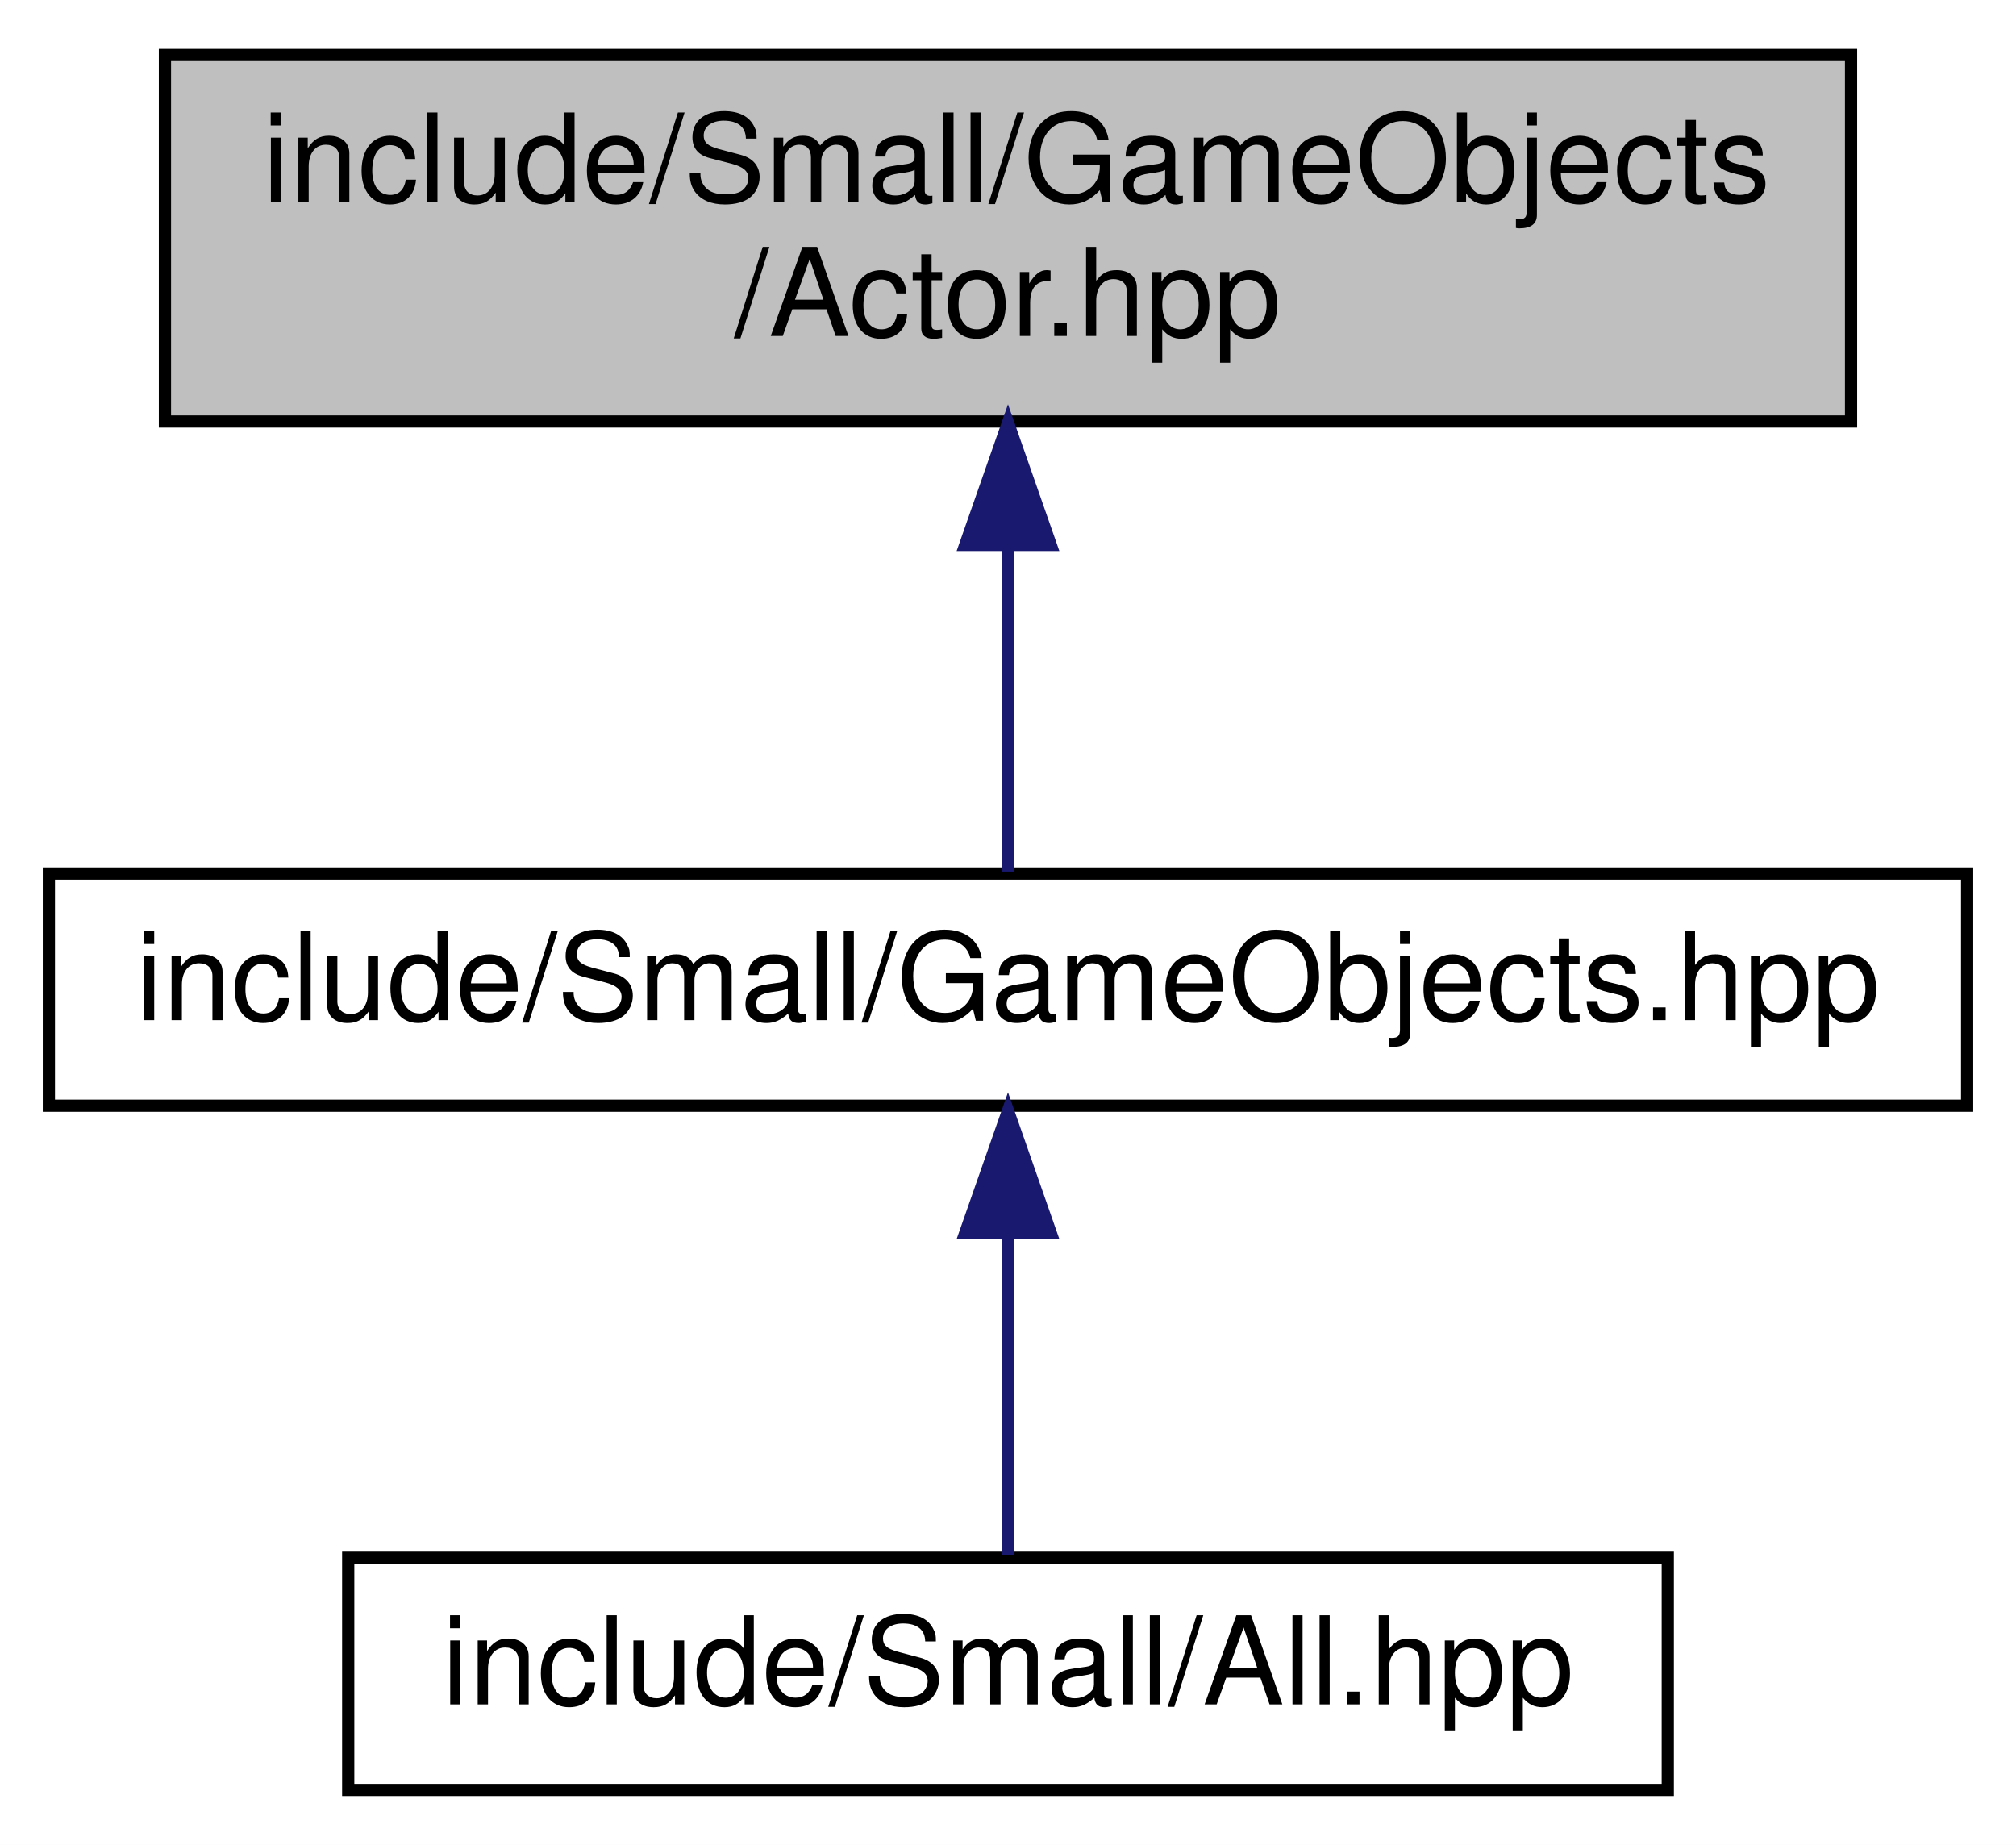
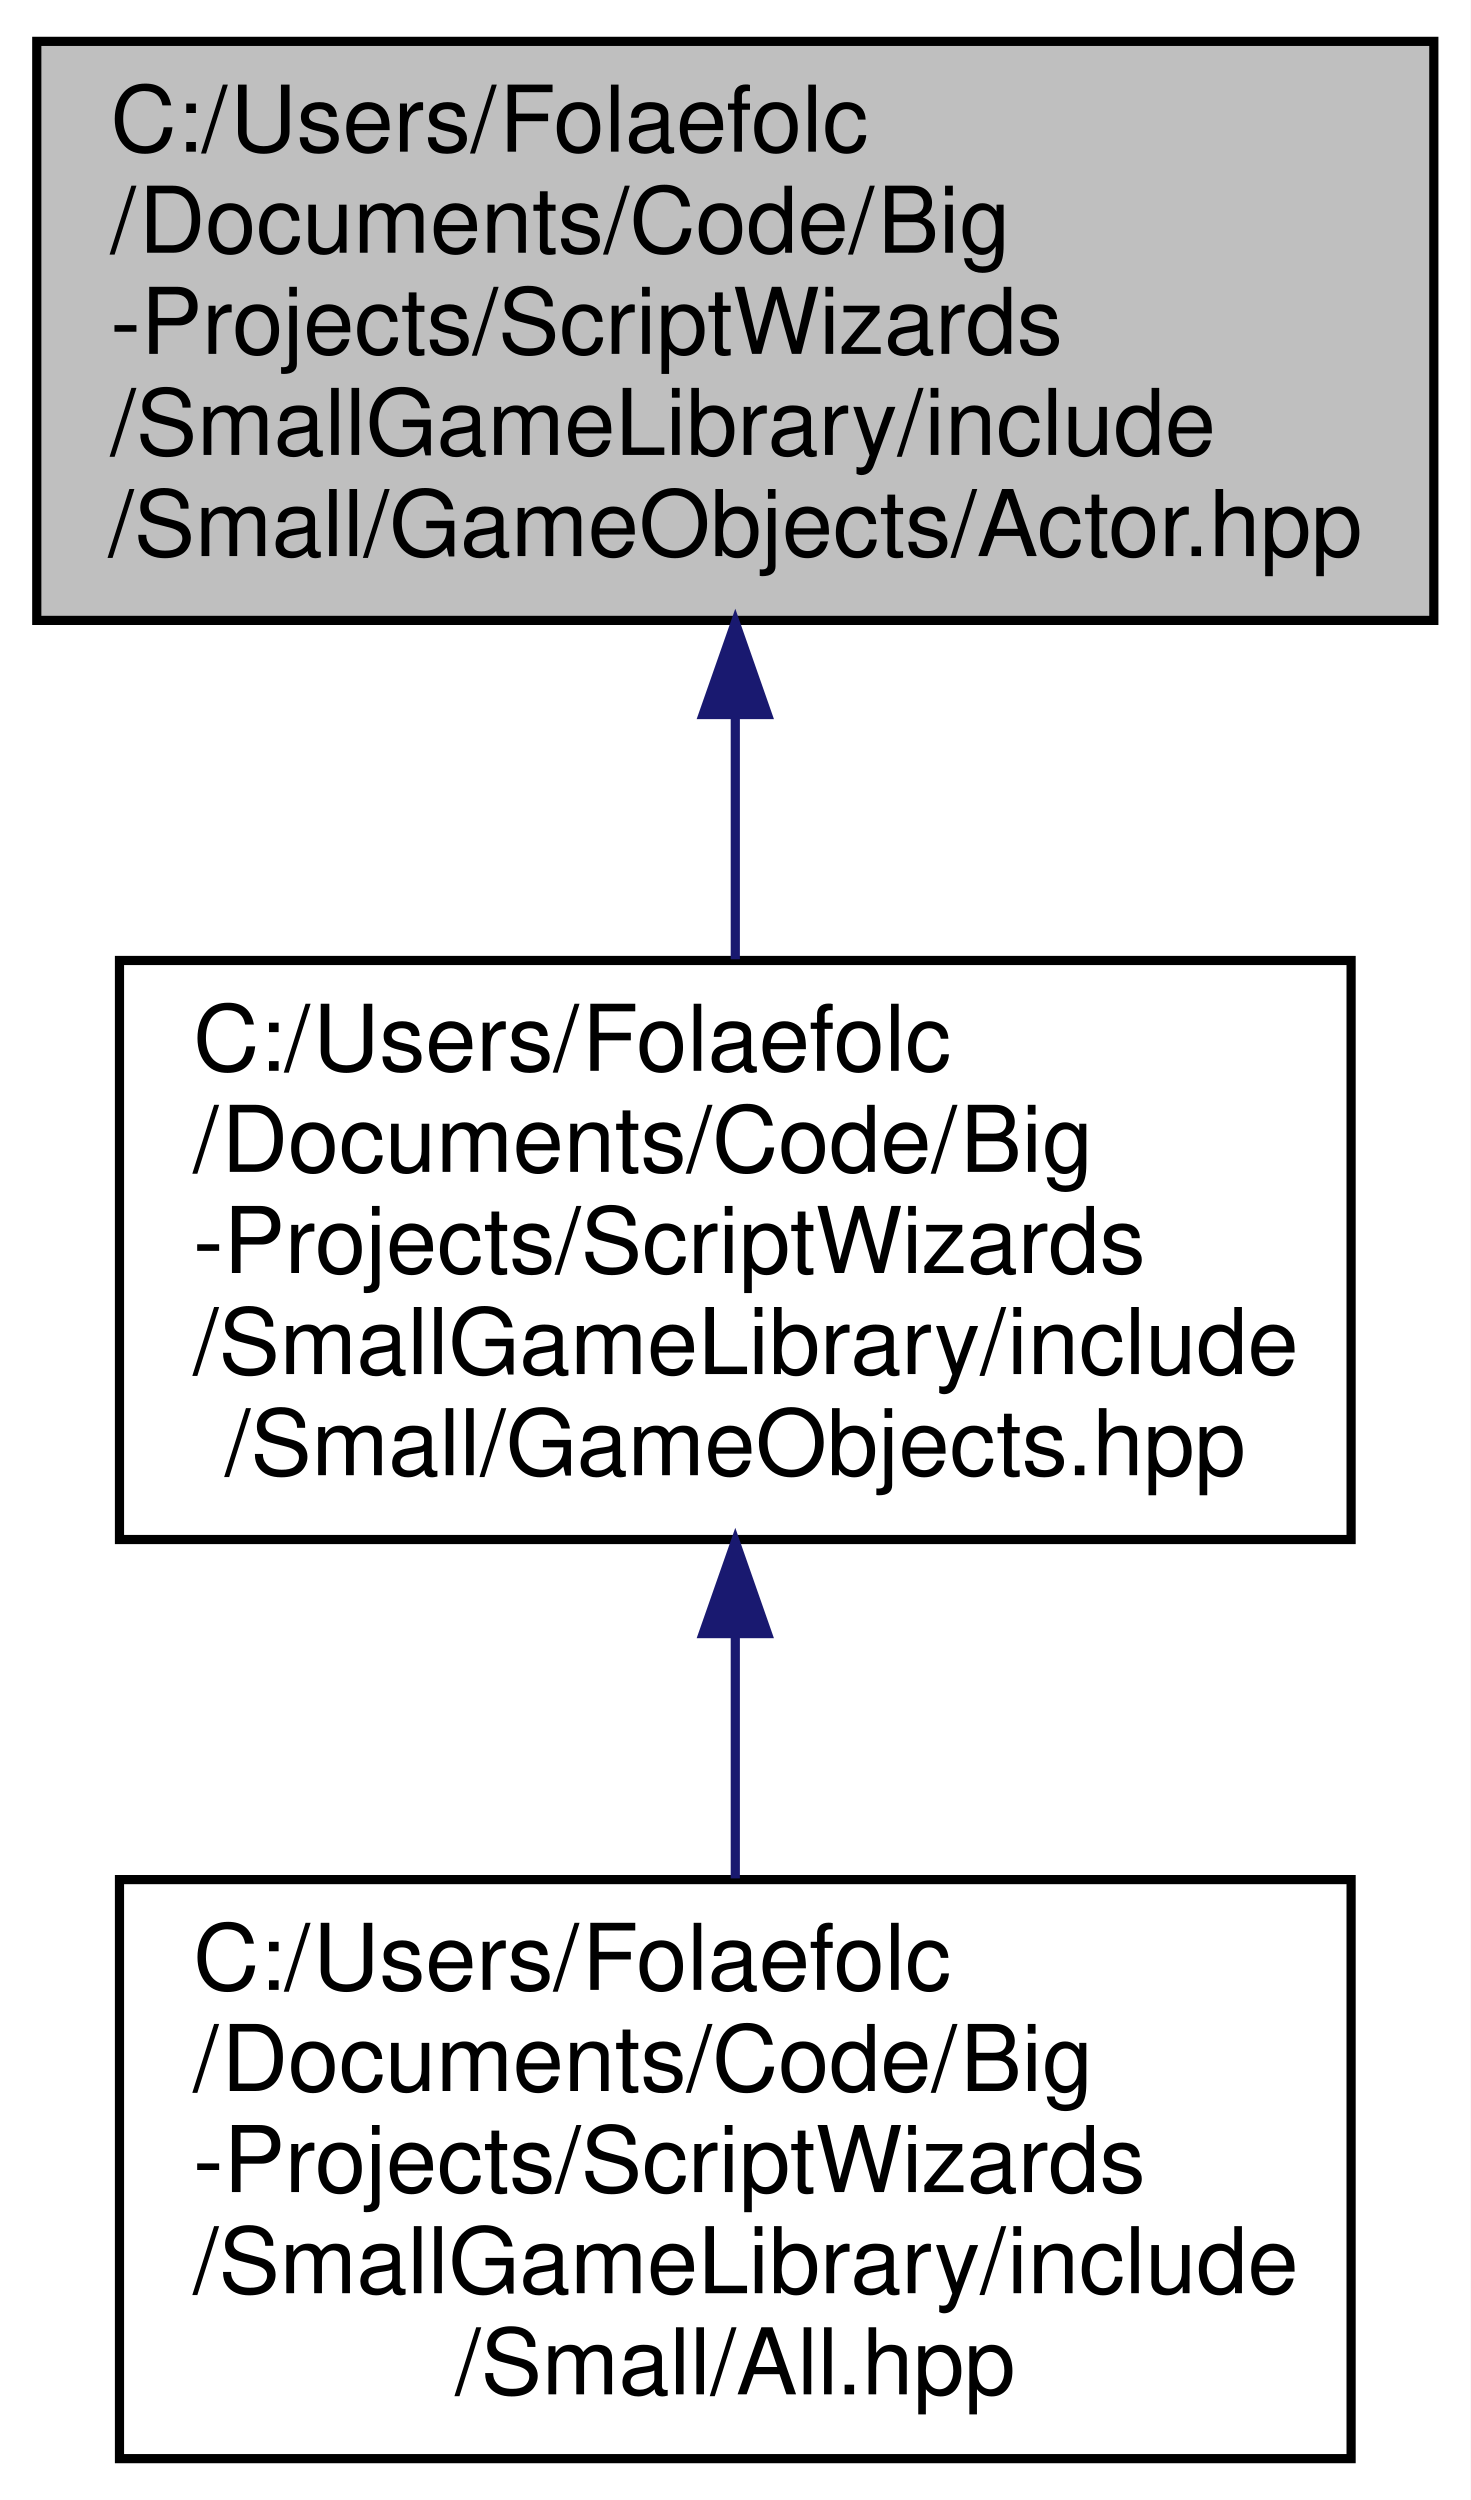
- <svg xmlns="http://www.w3.org/2000/svg" xmlns:xlink="http://www.w3.org/1999/xlink" width="165pt" height="151pt" viewBox="0.00 0.00 165.00 151.00">
-   <g id="graph0" class="graph" transform="scale(1 1) rotate(0) translate(4 147)">
-     <polygon fill="white" stroke="none" points="-4,4 -4,-147 161,-147 161,4 -4,4" />
+ <svg xmlns="http://www.w3.org/2000/svg" xmlns:xlink="http://www.w3.org/1999/xlink" width="160pt" height="272pt" viewBox="0.00 0.00 160.00 272.00">
+   <g id="graph0" class="graph" transform="scale(1 1) rotate(0) translate(4 268)">
+     <polygon fill="white" stroke="none" points="-4,4 -4,-268 156,-268 156,4 -4,4" />
    <g id="node1" class="node">
-       <polygon fill="#bfbfbf" stroke="black" points="9.5,-112.5 9.5,-142.5 147.5,-142.5 147.5,-112.5 9.5,-112.5" />
-       <text text-anchor="start" x="17.5" y="-130.5" font-family="Helvetica,sans-Serif" font-size="10.00">include/Small/GameObjects</text>
-       <text text-anchor="middle" x="78.5" y="-119.5" font-family="Helvetica,sans-Serif" font-size="10.00">/Actor.hpp</text>
+       <polygon fill="#bfbfbf" stroke="black" points="0,-200.5 0,-263.5 152,-263.5 152,-200.5 0,-200.5" />
+       <text text-anchor="start" x="8" y="-251.5" font-family="Helvetica,sans-Serif" font-size="10.00">C:/Users/Folaefolc</text>
+       <text text-anchor="start" x="8" y="-240.5" font-family="Helvetica,sans-Serif" font-size="10.00">/Documents/Code/Big</text>
+       <text text-anchor="start" x="8" y="-229.5" font-family="Helvetica,sans-Serif" font-size="10.00">-Projects/ScriptWizards</text>
+       <text text-anchor="start" x="8" y="-218.5" font-family="Helvetica,sans-Serif" font-size="10.00">/SmallGameLibrary/include</text>
+       <text text-anchor="middle" x="76" y="-207.5" font-family="Helvetica,sans-Serif" font-size="10.00">/Small/GameObjects/Actor.hpp</text>
    </g>
    <g id="node2" class="node">
      <g id="a_node2">
        <a xlink:href="../../d2/da1/GameObjects_8hpp.html" target="_top" xlink:title="Include all the files from the GameObjects folder. ">
-           <polygon fill="white" stroke="black" points="0,-56.5 0,-75.5 157,-75.5 157,-56.5 0,-56.5" />
-           <text text-anchor="middle" x="78.5" y="-63.5" font-family="Helvetica,sans-Serif" font-size="10.00">include/Small/GameObjects.hpp</text>
+           <polygon fill="white" stroke="black" points="9,-100.5 9,-163.5 143,-163.5 143,-100.5 9,-100.5" />
+           <text text-anchor="start" x="17" y="-151.5" font-family="Helvetica,sans-Serif" font-size="10.00">C:/Users/Folaefolc</text>
+           <text text-anchor="start" x="17" y="-140.5" font-family="Helvetica,sans-Serif" font-size="10.00">/Documents/Code/Big</text>
+           <text text-anchor="start" x="17" y="-129.5" font-family="Helvetica,sans-Serif" font-size="10.00">-Projects/ScriptWizards</text>
+           <text text-anchor="start" x="17" y="-118.5" font-family="Helvetica,sans-Serif" font-size="10.00">/SmallGameLibrary/include</text>
+           <text text-anchor="middle" x="76" y="-107.5" font-family="Helvetica,sans-Serif" font-size="10.00">/Small/GameObjects.hpp</text>
        </a>
      </g>
    </g>
    <g id="edge1" class="edge">
-       <path fill="none" stroke="midnightblue" d="M78.5,-102.289C78.5,-92.857 78.5,-82.655 78.5,-75.658" />
-       <polygon fill="midnightblue" stroke="midnightblue" points="75,-102.399 78.5,-112.399 82,-102.399 75,-102.399" />
+       <path fill="none" stroke="midnightblue" d="M76,-190.099C76,-181.238 76,-172.015 76,-163.63" />
+       <polygon fill="midnightblue" stroke="midnightblue" points="72.5,-190.261 76,-200.261 79.5,-190.261 72.5,-190.261" />
    </g>
    <g id="node3" class="node">
      <g id="a_node3">
        <a xlink:href="../../da/d41/All_8hpp.html" target="_top" xlink:title="Include the needed files to start a project using the library. ">
-           <polygon fill="white" stroke="black" points="24.5,-0.5 24.5,-19.5 132.5,-19.5 132.5,-0.5 24.5,-0.5" />
-           <text text-anchor="middle" x="78.5" y="-7.5" font-family="Helvetica,sans-Serif" font-size="10.00">include/Small/All.hpp</text>
+           <polygon fill="white" stroke="black" points="9,-0.5 9,-63.5 143,-63.5 143,-0.5 9,-0.5" />
+           <text text-anchor="start" x="17" y="-51.5" font-family="Helvetica,sans-Serif" font-size="10.00">C:/Users/Folaefolc</text>
+           <text text-anchor="start" x="17" y="-40.5" font-family="Helvetica,sans-Serif" font-size="10.00">/Documents/Code/Big</text>
+           <text text-anchor="start" x="17" y="-29.5" font-family="Helvetica,sans-Serif" font-size="10.00">-Projects/ScriptWizards</text>
+           <text text-anchor="start" x="17" y="-18.5" font-family="Helvetica,sans-Serif" font-size="10.00">/SmallGameLibrary/include</text>
+           <text text-anchor="middle" x="76" y="-7.5" font-family="Helvetica,sans-Serif" font-size="10.00">/Small/All.hpp</text>
        </a>
      </g>
    </g>
    <g id="edge2" class="edge">
-       <path fill="none" stroke="midnightblue" d="M78.5,-45.804C78.5,-36.91 78.5,-26.78 78.5,-19.751" />
-       <polygon fill="midnightblue" stroke="midnightblue" points="75,-46.083 78.5,-56.083 82,-46.083 75,-46.083" />
+       <path fill="none" stroke="midnightblue" d="M76,-90.099C76,-81.238 76,-72.014 76,-63.63" />
+       <polygon fill="midnightblue" stroke="midnightblue" points="72.5,-90.261 76,-100.261 79.5,-90.261 72.5,-90.261" />
    </g>
  </g>
</svg>
